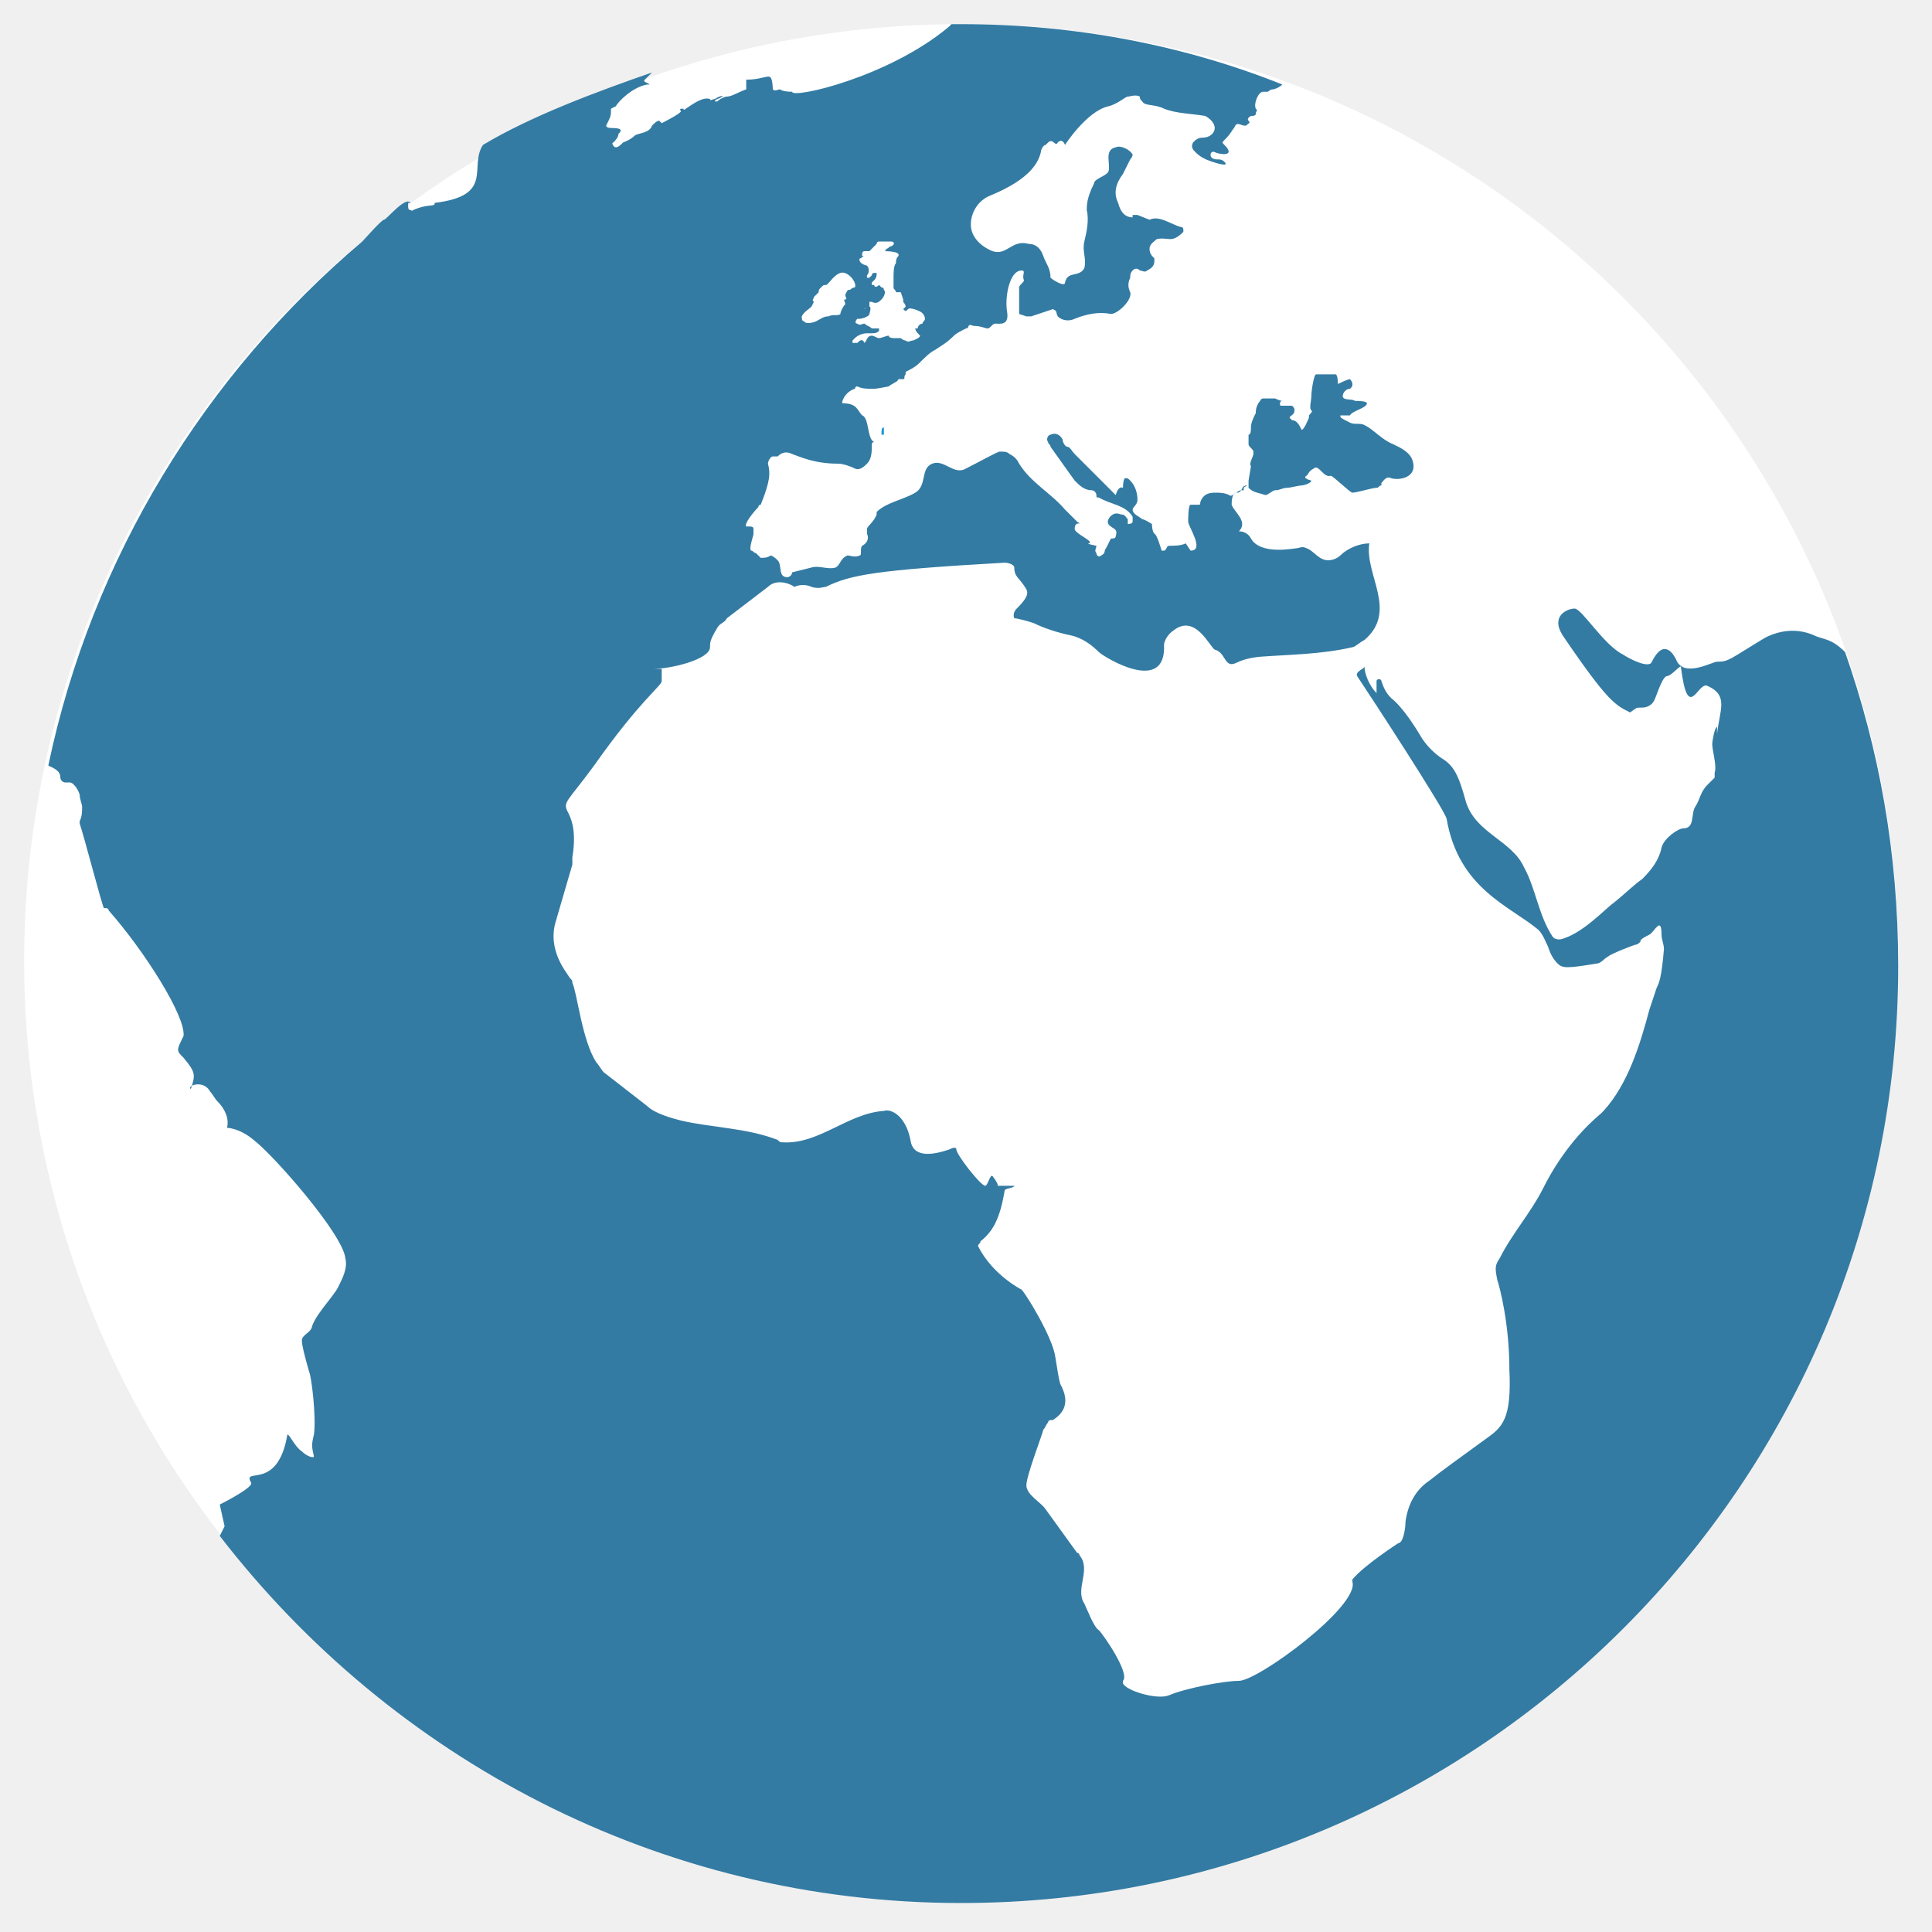
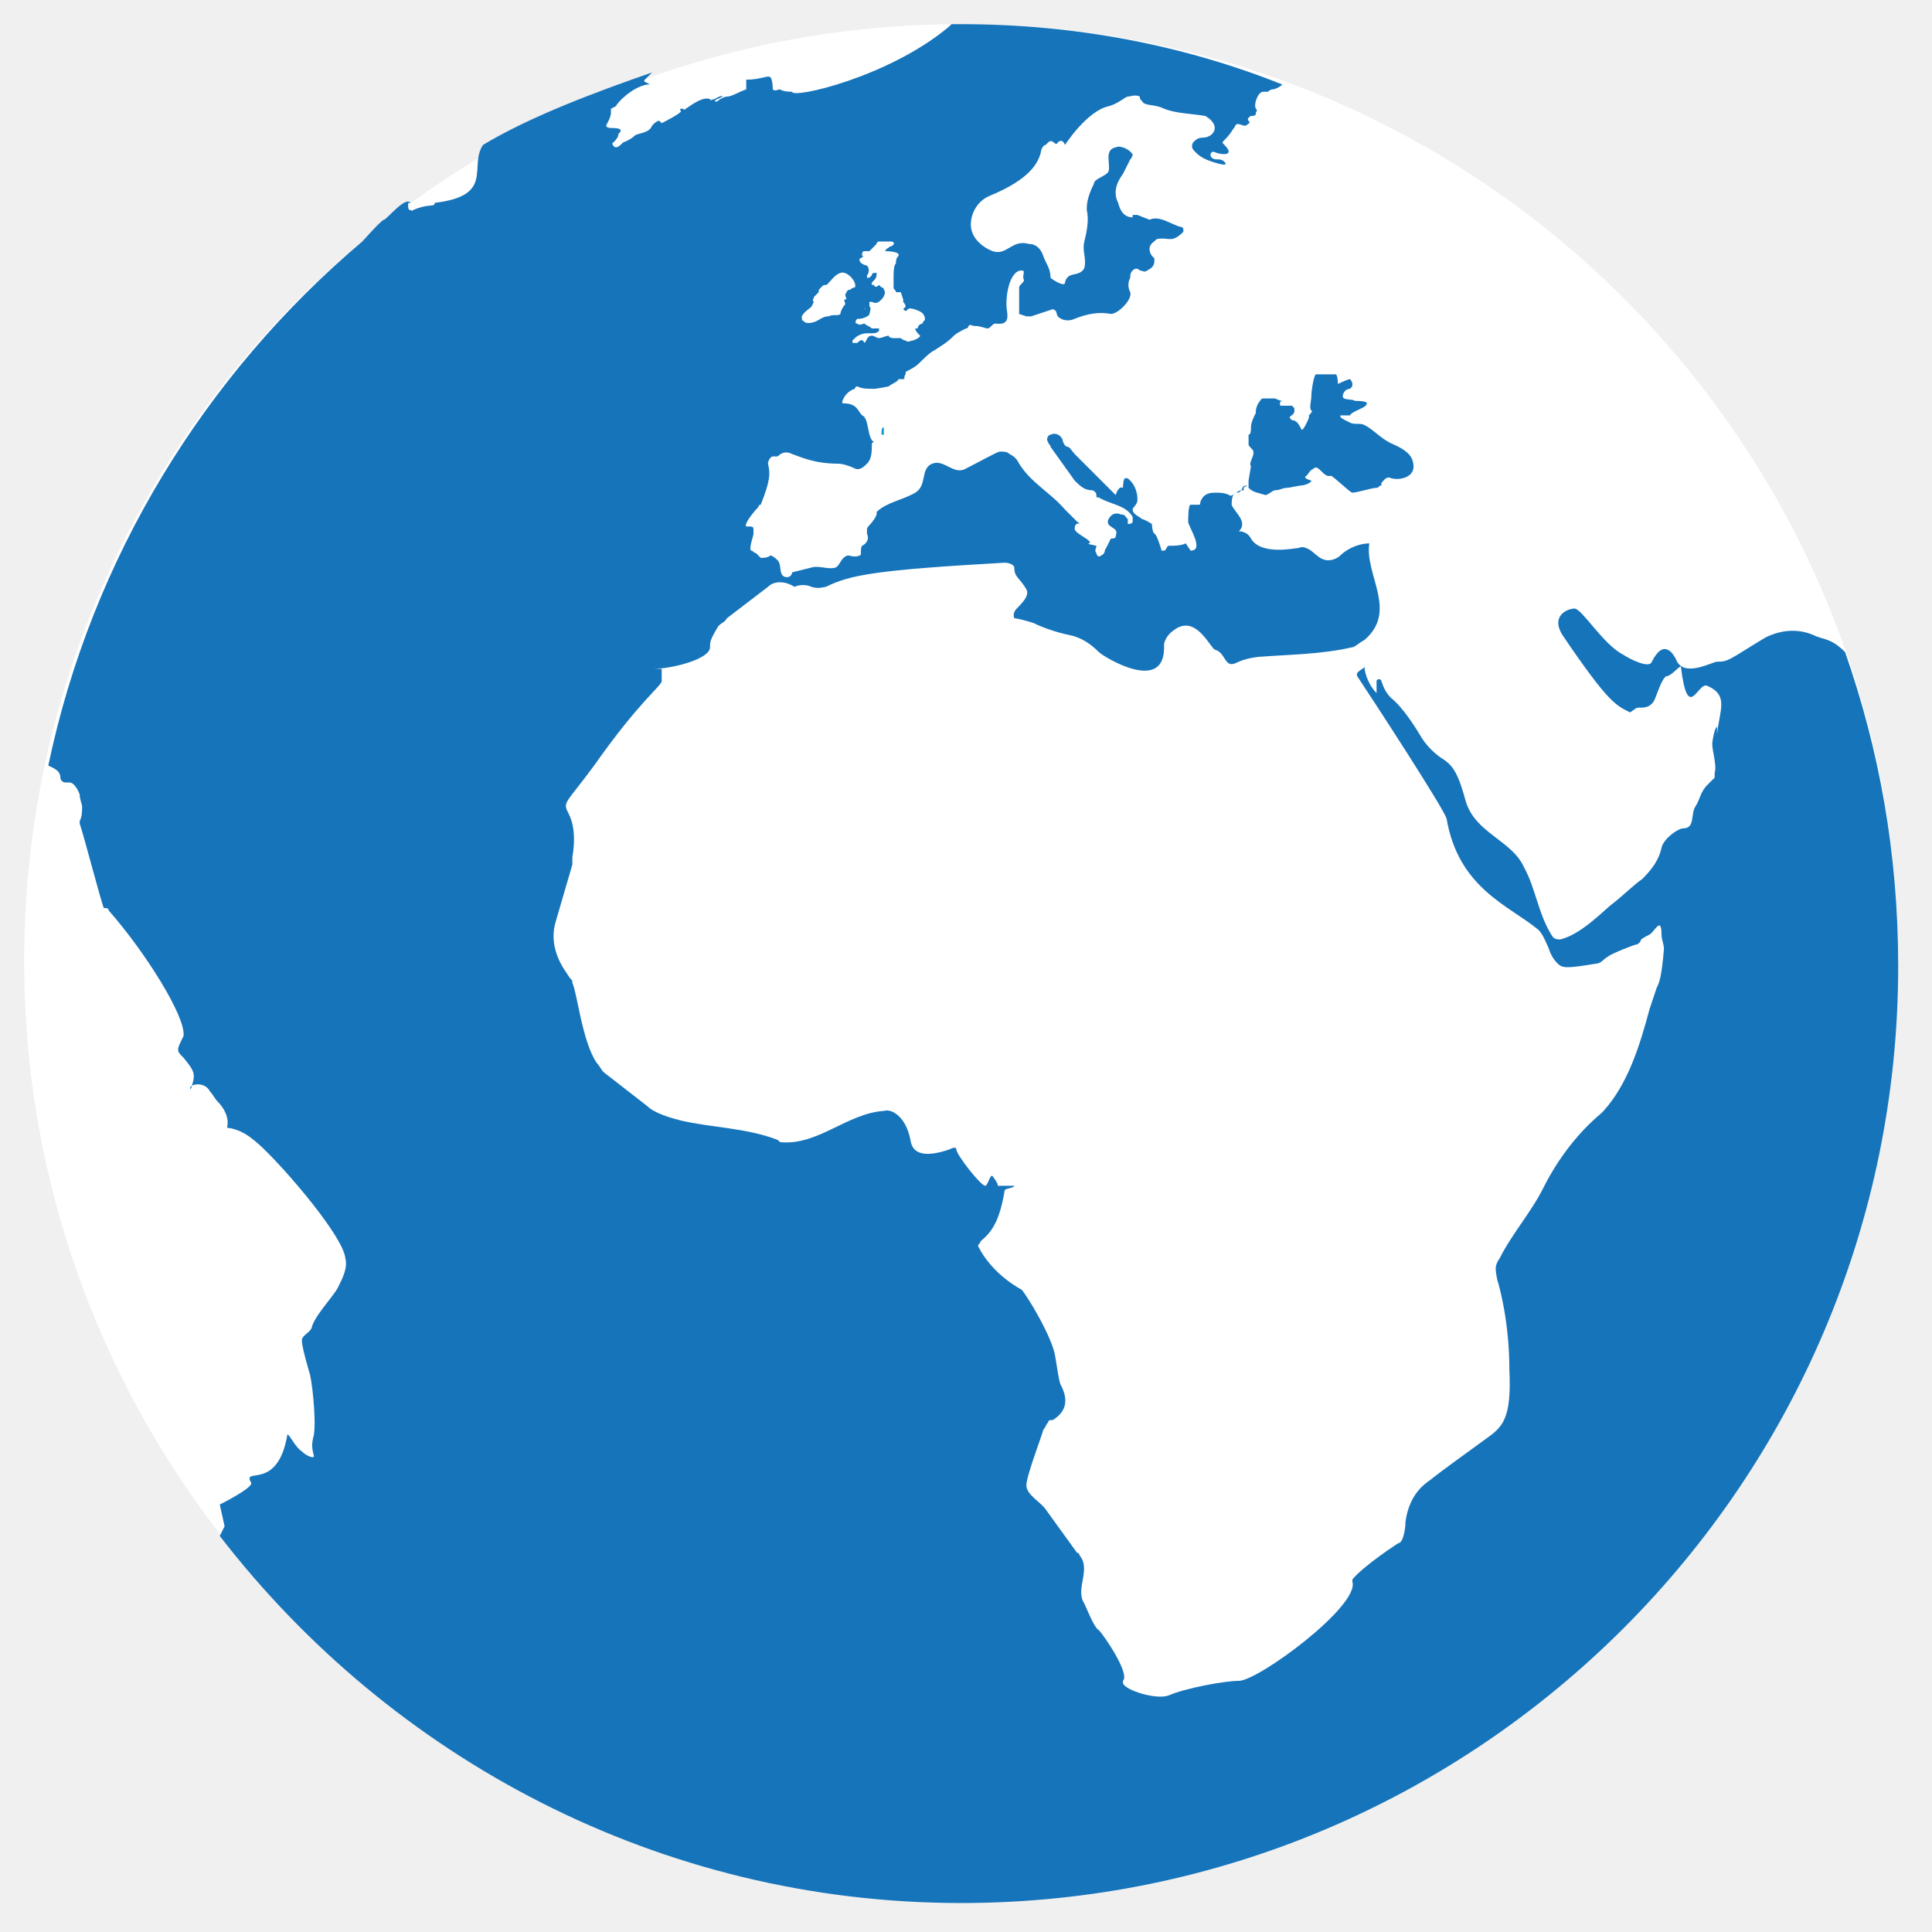
<svg xmlns="http://www.w3.org/2000/svg" width="80" height="80" viewBox="0 0 80 80">
  <path fill="#FFF" d="M78.6 39.8C78.6 18.4 61.3 1 39.8 1 18.4 1 1 18.4 1 39.8s17.4 38.8 38.8 38.8c21.5 0 38.8-17.3 38.8-38.8" />
-   <path fill="#337BA3" d="M76.4 27c-.6-.6-.9-.5-1.3-.7-.7-.3-1.4-.2-2 .1-1.5.9-1.5 1-2 1-.2 0-1.4.7-1.7-.1-.1-.2-.5-.9-1 .1-.1.3-.9-.1-1.2-.3-.8-.4-1.7-1.9-2-1.9-.3 0-1 .3-.5 1.1 1.9 2.8 2.2 2.9 2.8 3.2.3-.2.2-.2.5-.2.2 0 .4-.1.5-.3.1-.2.3-.9.5-1 .2 0 .5-.4.6-.4.3 2.4.7.6 1.1.8.9.4.5 1 .4 2v-.3c-.1 0-.2.6-.2.7 0 .3.2.9.1 1.2v.2l-.3.3c-.3.3-.3.6-.5.9-.2.3 0 .9-.5.9-.2 0-.8.4-.9.8-.1.5-.4.9-.8 1.3-.3.2-.7.6-1.2 1-.3.2-1.3 1.3-2.2 1.5-.1 0-.2 0-.3-.1-.6-.9-.7-2-1.2-2.9-.5-1.1-2-1.4-2.4-2.7-.3-1.1-.5-1.5-1-1.8-.3-.2-.6-.5-.8-.8-.3-.5-.8-1.3-1.3-1.7-.2-.2-.3-.4-.4-.7 0-.1-.2-.1-.2 0v.5c-.3-.3-.5-.8-.5-1.1 0 .1-.4.2-.3.4.6.9 3.6 5.5 3.7 5.9.5 2.9 2.6 3.6 3.8 4.6.2.2.3.5.4.7.1.3.2.5.4.7.2.2.4.2 1.6 0 .2 0 .3-.2.5-.3.1-.1 1.1-.5 1.2-.5.3-.2-.1-.1.5-.4.2-.1.5-.8.5 0 0 .2.1.4.1.6-.1 1.2-.2 1.4-.3 1.6l-.3.9c-.4 1.5-.9 3.1-1.9 4.2l-.1.1c-.6.5-1.6 1.5-2.4 3.1-.5 1-1.3 1.9-1.8 2.9-.2.3-.2.4-.1.9.1.3.5 1.8.5 3.7.1 2.1-.3 2.4-1 2.9-1.1.8-1.8 1.3-2.3 1.7-.6.4-.9 1-1 1.7 0 .3-.1.9-.3.9 0 0-1.4.9-1.9 1.5v.1c.3 1-3.9 4.1-4.7 4.1-.6 0-2.2.3-2.9.6-.5.2-1.8-.2-1.9-.5v-.1c.3-.3-.8-1.9-1-2.1-.2-.1-.5-.9-.6-1.1-.4-.6.3-1.4-.2-2 0 0 0-.1-.1-.1l-1.3-1.8c-.2-.3-.8-.6-.8-1s.7-2.2.7-2.3c.1-.1.1-.2.2-.3 0-.1.1-.1.2-.1.3-.2.8-.6.3-1.5 0-.1 0 .2-.2-1.1-.1-.8-1.2-2.6-1.4-2.8 0 0-1.2-.6-1.8-1.8 0-.1.1-.1.1-.2.5-.4.8-.9 1-2.1 0-.1.4-.1.4-.2h-.7s.1 0-.2-.4c-.1-.1-.2.4-.3.4-.2 0-1.2-1.3-1.2-1.5 0-.1-.1-.1-.3 0-.6.2-1.5.4-1.6-.4-.2-1-.8-1.3-1.1-1.2-1.5.1-2.7 1.4-4.2 1.3-.1 0-.1 0-.2-.1-1.3-.5-2.7-.5-4-.8-.4-.1-1.1-.3-1.4-.6L25 44.4c-.1-.1-.2-.3-.3-.4-.6-.9-.8-2.9-1-3.3 0-.1 0-.1-.1-.2l-.2-.3c-.4-.6-.6-1.3-.4-2l.7-2.4v-.3c.2-1.2-.1-1.7-.2-1.9-.2-.4 0-.4 1.1-1.9 1.9-2.7 2.8-3.3 2.8-3.5v-.5H27c.8 0 2.4-.4 2.4-.9 0-.2 0-.3.3-.8.1-.2.3-.2.4-.4l1.7-1.3c.3-.3.8-.2 1.1 0 .2-.1.5-.1.7 0 .3.1.5 0 .6 0 1-.5 2.1-.7 7.4-1 .2 0 .4.1.4.2 0 .4.2.4.5.9.1.2 0 .4-.4.8-.2.2-.1.4-.1.4.1 0 .5.1.8.2.4.2 1 .4 1.5.5.5.1.9.4 1.2.7.2.2 2.8 1.8 2.7-.3 0-.1.1-.4.4-.6.9-.7 1.5.7 1.7.8.4.1.4.6.7.6.2 0 .3-.2 1.1-.3 1.3-.1 2.6-.1 3.9-.4.1 0 .3-.2.5-.3 1.4-1.2 0-2.7.2-4-.4 0-.9.2-1.2.5-.1.1-.3.2-.5.2-.4 0-.6-.4-.9-.5-.2-.1-.3 0-.4 0-.1 0-1.5.3-1.9-.4-.1-.2-.3-.3-.5-.3.4-.4-.2-.8-.3-1.1 0-.1 0-.5.2-.5.1 0 .1 0 .2-.1h.1v-.1c.1-.1.2-.1.1-.1 0 0-.1 0-.1.1v-.1l-.1.2c-.1 0-.2.1-.2.1-.1 0-.2.2-.3.1-.2-.1-.4-.1-.6-.1-.3 0-.5.1-.6.4 0 .1 0 .1-.1.1h-.3c-.1 0-.1.6-.1.7 0 .2.7 1.2.1 1.2l-.2-.3c-.2.1-.5.1-.7.1-.1 0-.1.2-.2.2h-.1s-.2-.7-.3-.7c-.1-.1-.1-.4-.1-.4s-.3-.2-.4-.2c-.1-.1-.4-.2-.4-.4 0-.1.2-.2.2-.4 0-.3-.1-.6-.3-.8-.1-.1-.1-.1-.2-.1s-.1.4-.1.4c-.2-.1-.3.3-.3.3l-1.7-1.7c-.1-.1-.2-.3-.3-.3-.1 0-.2-.2-.2-.3-.1-.2-.3-.3-.5-.2-.1 0-.2.2-.1.3 0 .1.1.1.1.2l1 1.4c.2.2.4.4.7.4.1 0 .2.1.2.2s0 .1.1.1c.5.3 1.1.3 1.4.8v.2c0 .1-.2.1-.2.1v-.2c-.1-.1-.1-.2-.3-.2-.2-.1-.4 0-.5.2-.1.2.1.3.1.3.1.1.3.1.2.4 0 .1-.1.1-.2.1l-.2.4c-.1.1 0 .2-.2.3-.1.1-.2 0-.2-.1-.1-.1 0-.2 0-.3 0 0-.5-.1-.3-.1.2-.1-.6-.4-.6-.6 0-.4.4-.1.1-.3l-.5-.5c-.6-.7-1.4-1.1-1.9-1.9-.1-.2-.2-.3-.4-.4-.1-.1-.2-.1-.4-.1-.1 0-.8.4-1.4.7-.5.3-.9-.4-1.4-.2-.5.2-.2.9-.7 1.2-.5.3-1.2.4-1.6.8v.1c-.1.3-.4.5-.4.6v.2c.1.2 0 .4-.2.5-.1.1 0 .4-.1.4-.2.1-.4 0-.5 0-.3.1-.3.4-.5.5-.3.1-.7-.1-1 0l-.8.2c0 .1-.1.2-.2.2-.4 0-.2-.5-.4-.7-.2-.2-.3-.2-.3-.2-.1.1-.3.1-.4.1l-.2-.2c-.1 0-.1-.1-.2-.1-.1-.1.1-.6.1-.7v-.2c0-.1-.1-.1-.2-.1h-.1c-.1-.1.3-.6.5-.8 0 0 0-.1.1-.1.4-1 .4-1.3.3-1.7 0-.1.1-.3.2-.3h.2c.2-.2.4-.2.6-.1.3.1.9.4 1.9.4.2 0 .5.1.7.2.2.1.4-.1.5-.2.2-.2.2-.5.2-.8 0-.1.1-.1.1-.1-.3-.1-.2-1-.5-1.1-.2-.2-.2-.5-.8-.5-.1 0 .1-.5.5-.6 0 0 0-.1.1-.1.2.1.4.1.7.1.1 0 .6-.1.6-.1.1-.1.4-.2.4-.3h.2c.1 0 0-.1.1-.2v-.1c.4-.2.5-.3.6-.4.2-.2.4-.4.6-.5.3-.2.5-.3.8-.6.1-.1.3-.2.5-.3.1 0 .1-.1.1-.1.1-.1.1 0 .3 0 .2 0 .4.1.5.1.1 0 .2-.2.3-.2.2 0 .6.1.5-.5-.1-.6.1-1.7.6-1.7.2 0 0 .2.1.4 0 .1-.2.2-.2.3V13l.3.1h.2l.9-.3c.2.1.1.1.2.3.2.2.5.2.7.1.5-.2 1-.3 1.5-.2.3 0 .9-.6.8-.9-.1-.2-.1-.4 0-.6 0-.1 0-.2.1-.3.1-.1.2-.1.3 0 .1 0 .2.1.3 0 .2-.1.3-.2.3-.4v-.1c-.1-.1-.2-.2-.2-.4s.2-.3.3-.4c.5-.1.6.2 1.1-.3v-.1s0-.1-.1-.1c-.4-.1-.9-.5-1.3-.3l-.5-.2h-.2v.4c.2-.5.1-.3 0-.3-.3 0-.5-.2-.6-.6-.2-.4-.1-.8.2-1.2l.3-.6c.1-.1.1-.2.1-.2-.1-.2-.5-.4-.7-.3-.5.1-.2.7-.3 1-.1.2-.6.3-.6.5-.3.6-.3.9-.3 1.1.1.4 0 .9-.1 1.3s.1.7 0 1.1c-.2.4-.7.1-.8.6 0 .2-.5-.1-.6-.2 0-.4-.2-.6-.3-.9-.1-.3-.3-.5-.6-.5-.7-.2-.9.5-1.5.3-.5-.2-.9-.6-.9-1.1 0-.5.3-1 .8-1.2 1.7-.7 2-1.4 2.1-1.8 0-.1.1-.3.2-.3l.1-.1c.2-.2.3.2.4 0 .2-.2.3.1.3.1s.9-1.4 1.8-1.6c.4-.1.7-.4.8-.4.1 0 .3-.1.5 0 0 .1 0 .1.1.2.1.2.5.1.9.3.5.2 1.1.2 1.7.3.2.1.4.3.4.5s-.2.4-.5.4c-.2 0-.3.1-.4.2-.1.2 0 .3.1.4.2.2.4.3.7.4.3.1.7.2.5 0-.1-.1-.2-.1-.3-.1-.4 0-.3-.4-.1-.3.2.1.9.2.4-.3-.1-.1-.1-.1 0-.2.3-.3.3-.4.4-.5.1-.2.1-.2.4-.1h.1c.1-.1.2-.1.1-.2s.1-.2.1-.2c.1 0 .2 0 .2-.1s.1-.1 0-.2c-.1-.2.1-.7.3-.7h.2s.1-.1.2-.1.3-.1.4-.2C49.1 1.9 44.6 1 39.8 1h-.4l-.1.1c-2.5 2.1-6.5 3-6.5 2.7-.4 0-.5-.1-.5-.1-.1 0-.2.1-.3 0 0 0 0-.4-.1-.5-.1-.1-.4.1-1 .1v.4c-.3.1-.6.3-.8.3-.1 0-.3.1-.4.2h-.1c0-.1.2-.1.3-.2.1 0 0-.1-.3.1-.1 0-.2.1-.2 0-.3-.1-.7.2-1 .4 0 0-.1.1-.1 0-.1 0-.2 0-.1.1 0 .1-.8.5-.8.5l-.1-.1c-.1 0-.2.1-.3.2-.1.3-.5.3-.7.4-.2.2-.5.3-.5.3-.1.1-.2.2-.3.2-.1 0-.2-.2-.1-.2 0 0 .2-.2.2-.3 0-.1.1-.1.1-.2s-.3-.1-.4-.1c0 0-.2 0-.2-.1.2-.4.2-.4.2-.7l.2-.1c.1-.2.7-.8 1.3-.9h.1c-.1-.1-.3-.1-.2-.2L27 3c-2.3.8-5 1.8-7 3-.6.9.5 2.1-2 2.4 0 .2-.2 0-.9.3-.1.1 0 0-.1 0s-.1-.1-.1-.2v-.1h.1c-.2-.3-1 .7-1.1.7-.1 0-.8.8-.9.9C8.5 15.5 3.8 23.1 2 31.7c.2.1.5.2.5.5 0 .1.1.2.2.2h.2c.1 0 .3.2.4.5 0 .2.1.4.1.5 0 .2 0 .4-.1.6v.1c.2.6.9 3.3 1 3.5.1 0 .2 0 .2.1 1.5 1.7 3.2 4.4 3.1 5.2-.3.6-.3.6 0 .9.5.6.5.7.3 1.3-.1-.1.1-.2.3-.2.2 0 .4.1.5.3.1.1.2.3.3.4.3.3.5.7.4 1.1 0 0 .5 0 1.1.5.8.6 3.7 3.9 3.8 4.9.1.4-.1.8-.3 1.2-.2.4-1 1.2-1.1 1.7-.1.2-.4.3-.4.5s.1.6.3 1.3c.1.2.3 1.9.2 2.6-.1.4-.1.5 0 .9 0 .1-.3 0-.5-.2-.3-.2-.5-.7-.6-.7-.4 2.4-1.9 1.3-1.5 2 .1.2-1.3.9-1.3.9l.2.9-.2.4c7.1 9.2 18.2 15.2 30.7 15.2 21.4 0 38.8-17.4 38.8-38.8 0-4.7-.8-9-2.2-13M35.6 10.7c.1 0 .1 0 0 0 .1 0 .1 0 0 0 .1 0 .1 0 0 0 .1 0 .1-.1.2-.1h-.1v-.1s0-.1.1-.1h.2l.3-.3c0-.1.1-.1.1-.1h.5c.1 0 .2.1 0 .2-.1 0-.1.1-.2.1 0 0 0 .1-.1.1.1 0 .7 0 .6.2-.1.1-.1.2-.1.3-.1.1-.1.4-.1.6v.4c0 .1.1.1.1.2h.2l.1.3v.1s.1.1.1.2l-.1.1c.1.1.1.1.2 0s.5.1.5.1c.2.1.2.3.2.3 0 .1-.1.1-.1.2-.1 0-.2.1-.2.2h-.1c0 .1.1.2.2.3 0 .1-.3.2-.3.2-.1 0-.2.1-.3 0-.1 0-.2-.1-.2-.1H37s-.2 0-.2-.1c-.1 0-.3.1-.4.1-.1 0-.2-.1-.3-.1-.2 0-.2.2-.3.3-.1-.2-.2-.1-.3 0h-.2v-.1l.1-.1c.1-.1.3-.2.5-.2h.2c.1 0 .2 0 .3-.1v-.1h-.3c-.1-.1-.2-.1-.3-.2-.1 0-.2.1-.3 0-.1 0-.1-.1 0-.2h.1c.1 0 .4-.1.4-.2 0 0 .1-.3 0-.3s-.1 0-.2.1c0-.1.2 0 .2-.1v-.2h.1c.2.1.3 0 .4-.1.1-.1.2-.3.1-.4 0-.1-.1-.1-.1-.1l-.1-.1c-.1.1-.2.1-.2 0h-.1v-.1l.1-.1c.1-.1.1-.2.1-.3h-.1s-.1 0-.1.1l-.1.1h-.1v-.1c.1-.1.1-.3 0-.4-.4-.1-.3-.3-.3-.3m-2.4 2.4c.1-.2.3-.3.4-.4l.1-.2c-.1-.1 0-.1 0-.2l.2-.2c0-.1 0-.1.1-.2s.1-.1.2-.1.3-.4.6-.5c.3-.1.7.4.6.6 0 0-.1 0-.2.1-.1 0-.1 0-.2.2 0 .1.1.2 0 .2s0 .1 0 .2c-.1.1-.2.3-.2.4-.1.1-.3 0-.5.1-.2 0-.3.1-.5.2s-.5.1-.5 0c-.1 0-.1-.1-.1-.2" />
+   <path fill="#1674BB" d="M76.4 27c-.6-.6-.9-.5-1.3-.7-.7-.3-1.4-.2-2 .1-1.5.9-1.5 1-2 1-.2 0-1.4.7-1.7-.1-.1-.2-.5-.9-1 .1-.1.3-.9-.1-1.2-.3-.8-.4-1.7-1.9-2-1.9-.3 0-1 .3-.5 1.1 1.9 2.8 2.2 2.9 2.8 3.2.3-.2.2-.2.5-.2.2 0 .4-.1.5-.3.1-.2.3-.9.5-1 .2 0 .5-.4.6-.4.3 2.4.7.6 1.1.8.9.4.5 1 .4 2v-.3c-.1 0-.2.6-.2.7 0 .3.2.9.1 1.2v.2l-.3.3c-.3.3-.3.6-.5.9-.2.3 0 .9-.5.9-.2 0-.8.4-.9.8-.1.5-.4.9-.8 1.3-.3.2-.7.6-1.2 1-.3.2-1.3 1.3-2.2 1.5-.1 0-.2 0-.3-.1-.6-.9-.7-2-1.2-2.9-.5-1.1-2-1.4-2.4-2.7-.3-1.1-.5-1.5-1-1.8-.3-.2-.6-.5-.8-.8-.3-.5-.8-1.3-1.3-1.7-.2-.2-.3-.4-.4-.7 0-.1-.2-.1-.2 0v.5c-.3-.3-.5-.8-.5-1.1 0 .1-.4.2-.3.4.6.9 3.6 5.5 3.7 5.9.5 2.9 2.6 3.6 3.8 4.6.2.2.3.5.4.7.1.3.2.5.4.7.2.2.4.2 1.6 0 .2 0 .3-.2.5-.3.1-.1 1.1-.5 1.2-.5.3-.2-.1-.1.5-.4.2-.1.5-.8.5 0 0 .2.1.4.1.6-.1 1.2-.2 1.4-.3 1.6l-.3.9c-.4 1.5-.9 3.1-1.9 4.2l-.1.1c-.6.5-1.6 1.5-2.4 3.1-.5 1-1.3 1.9-1.8 2.9-.2.3-.2.4-.1.9.1.3.5 1.8.5 3.7.1 2.1-.3 2.4-1 2.9-1.1.8-1.8 1.3-2.3 1.7-.6.4-.9 1-1 1.7 0 .3-.1.9-.3.9 0 0-1.4.9-1.9 1.5v.1c.3 1-3.9 4.1-4.7 4.1-.6 0-2.2.3-2.9.6-.5.2-1.8-.2-1.9-.5v-.1c.3-.3-.8-1.9-1-2.1-.2-.1-.5-.9-.6-1.1-.4-.6.3-1.4-.2-2 0 0 0-.1-.1-.1l-1.3-1.8c-.2-.3-.8-.6-.8-1s.7-2.2.7-2.3c.1-.1.1-.2.2-.3 0-.1.1-.1.2-.1.3-.2.8-.6.3-1.5 0-.1 0 .2-.2-1.1-.1-.8-1.2-2.6-1.4-2.8 0 0-1.2-.6-1.8-1.8 0-.1.1-.1.1-.2.5-.4.8-.9 1-2.1 0-.1.4-.1.4-.2h-.7s.1 0-.2-.4c-.1-.1-.2.4-.3.4-.2 0-1.2-1.3-1.2-1.5 0-.1-.1-.1-.3 0-.6.2-1.5.4-1.6-.4-.2-1-.8-1.3-1.1-1.2-1.5.1-2.7 1.4-4.2 1.3-.1 0-.1 0-.2-.1-1.3-.5-2.7-.5-4-.8-.4-.1-1.1-.3-1.4-.6L25 44.4c-.1-.1-.2-.3-.3-.4-.6-.9-.8-2.9-1-3.3 0-.1 0-.1-.1-.2l-.2-.3c-.4-.6-.6-1.3-.4-2l.7-2.4v-.3c.2-1.2-.1-1.7-.2-1.9-.2-.4 0-.4 1.1-1.9 1.9-2.7 2.8-3.3 2.8-3.5v-.5H27c.8 0 2.4-.4 2.4-.9 0-.2 0-.3.3-.8.1-.2.3-.2.4-.4l1.7-1.3c.3-.3.8-.2 1.1 0 .2-.1.5-.1.7 0 .3.1.5 0 .6 0 1-.5 2.1-.7 7.4-1 .2 0 .4.1.4.2 0 .4.2.4.5.9.1.2 0 .4-.4.8-.2.2-.1.4-.1.4.1 0 .5.1.8.2.4.2 1 .4 1.5.5.5.1.9.4 1.2.7.2.2 2.8 1.8 2.7-.3 0-.1.1-.4.4-.6.9-.7 1.5.7 1.7.8.4.1.4.6.7.6.2 0 .3-.2 1.1-.3 1.3-.1 2.6-.1 3.9-.4.1 0 .3-.2.5-.3 1.4-1.2 0-2.7.2-4-.4 0-.9.2-1.2.5-.1.1-.3.2-.5.2-.4 0-.6-.4-.9-.5-.2-.1-.3 0-.4 0-.1 0-1.5.3-1.9-.4-.1-.2-.3-.3-.5-.3.4-.4-.2-.8-.3-1.1 0-.1 0-.5.2-.5.1 0 .1 0 .2-.1h.1v-.1c.1-.1.2-.1.1-.1 0 0-.1 0-.1.1v-.1l-.1.2c-.1 0-.2.1-.2.1-.1 0-.2.2-.3.1-.2-.1-.4-.1-.6-.1-.3 0-.5.1-.6.4 0 .1 0 .1-.1.1h-.3c-.1 0-.1.6-.1.7 0 .2.7 1.2.1 1.2l-.2-.3c-.2.1-.5.1-.7.1-.1 0-.1.2-.2.2h-.1s-.2-.7-.3-.7c-.1-.1-.1-.4-.1-.4s-.3-.2-.4-.2c-.1-.1-.4-.2-.4-.4 0-.1.2-.2.2-.4 0-.3-.1-.6-.3-.8-.1-.1-.1-.1-.2-.1s-.1.4-.1.4c-.2-.1-.3.3-.3.3l-1.7-1.7c-.1-.1-.2-.3-.3-.3-.1 0-.2-.2-.2-.3-.1-.2-.3-.3-.5-.2-.1 0-.2.2-.1.3 0 .1.1.1.1.2l1 1.4c.2.2.4.4.7.4.1 0 .2.1.2.2s0 .1.1.1c.5.3 1.1.3 1.4.8v.2c0 .1-.2.1-.2.1v-.2c-.1-.1-.1-.2-.3-.2-.2-.1-.4 0-.5.2-.1.2.1.3.1.3.1.1.3.1.2.4 0 .1-.1.1-.2.1l-.2.4c-.1.1 0 .2-.2.3-.1.1-.2 0-.2-.1-.1-.1 0-.2 0-.3 0 0-.5-.1-.3-.1.2-.1-.6-.4-.6-.6 0-.4.4-.1.1-.3l-.5-.5c-.6-.7-1.4-1.1-1.9-1.9-.1-.2-.2-.3-.4-.4-.1-.1-.2-.1-.4-.1-.1 0-.8.4-1.4.7-.5.3-.9-.4-1.4-.2-.5.2-.2.9-.7 1.2-.5.3-1.2.4-1.6.8v.1c-.1.3-.4.5-.4.6v.2c.1.2 0 .4-.2.5-.1.1 0 .4-.1.4-.2.1-.4 0-.5 0-.3.1-.3.4-.5.5-.3.1-.7-.1-1 0l-.8.2c0 .1-.1.2-.2.2-.4 0-.2-.5-.4-.7-.2-.2-.3-.2-.3-.2-.1.1-.3.1-.4.1l-.2-.2c-.1 0-.1-.1-.2-.1-.1-.1.1-.6.1-.7v-.2c0-.1-.1-.1-.2-.1h-.1c-.1-.1.3-.6.5-.8 0 0 0-.1.1-.1.4-1 .4-1.3.3-1.7 0-.1.1-.3.2-.3h.2c.2-.2.4-.2.6-.1.3.1.9.4 1.9.4.2 0 .5.1.7.2.2.1.4-.1.5-.2.2-.2.2-.5.2-.8 0-.1.1-.1.1-.1-.3-.1-.2-1-.5-1.1-.2-.2-.2-.5-.8-.5-.1 0 .1-.5.5-.6 0 0 0-.1.1-.1.2.1.4.1.7.1.1 0 .6-.1.6-.1.1-.1.4-.2.4-.3h.2c.1 0 0-.1.1-.2v-.1c.4-.2.5-.3.6-.4.2-.2.4-.4.6-.5.3-.2.5-.3.8-.6.1-.1.3-.2.5-.3.1 0 .1-.1.1-.1.1-.1.1 0 .3 0 .2 0 .4.1.5.1.1 0 .2-.2.3-.2.2 0 .6.1.5-.5-.1-.6.1-1.7.6-1.7.2 0 0 .2.1.4 0 .1-.2.2-.2.3V13l.3.1h.2l.9-.3c.2.1.1.1.2.3.2.2.5.2.7.1.5-.2 1-.3 1.5-.2.3 0 .9-.6.8-.9-.1-.2-.1-.4 0-.6 0-.1 0-.2.1-.3.1-.1.2-.1.3 0 .1 0 .2.1.3 0 .2-.1.3-.2.3-.4v-.1c-.1-.1-.2-.2-.2-.4s.2-.3.3-.4c.5-.1.6.2 1.1-.3v-.1s0-.1-.1-.1c-.4-.1-.9-.5-1.3-.3l-.5-.2h-.2v.4c.2-.5.1-.3 0-.3-.3 0-.5-.2-.6-.6-.2-.4-.1-.8.2-1.2l.3-.6c.1-.1.1-.2.1-.2-.1-.2-.5-.4-.7-.3-.5.1-.2.7-.3 1-.1.2-.6.3-.6.5-.3.6-.3.9-.3 1.1.1.4 0 .9-.1 1.3s.1.7 0 1.1c-.2.4-.7.1-.8.6 0 .2-.5-.1-.6-.2 0-.4-.2-.6-.3-.9-.1-.3-.3-.5-.6-.5-.7-.2-.9.5-1.5.3-.5-.2-.9-.6-.9-1.1 0-.5.3-1 .8-1.2 1.7-.7 2-1.4 2.1-1.8 0-.1.1-.3.2-.3l.1-.1c.2-.2.3.2.4 0 .2-.2.3.1.3.1s.9-1.4 1.8-1.6c.4-.1.7-.4.8-.4.1 0 .3-.1.5 0 0 .1 0 .1.1.2.1.2.5.1.9.3.5.2 1.1.2 1.7.3.2.1.4.3.4.5s-.2.4-.5.4c-.2 0-.3.1-.4.2-.1.2 0 .3.1.4.2.2.4.3.7.4.3.1.7.2.5 0-.1-.1-.2-.1-.3-.1-.4 0-.3-.4-.1-.3.2.1.9.2.4-.3-.1-.1-.1-.1 0-.2.3-.3.3-.4.4-.5.1-.2.1-.2.4-.1h.1c.1-.1.2-.1.1-.2s.1-.2.1-.2c.1 0 .2 0 .2-.1s.1-.1 0-.2c-.1-.2.1-.7.3-.7h.2s.1-.1.2-.1.3-.1.4-.2C49.1 1.9 44.6 1 39.8 1h-.4l-.1.1c-2.5 2.1-6.5 3-6.5 2.7-.4 0-.5-.1-.5-.1-.1 0-.2.1-.3 0 0 0 0-.4-.1-.5-.1-.1-.4.1-1 .1v.4c-.3.1-.6.3-.8.3-.1 0-.3.1-.4.2h-.1c0-.1.2-.1.3-.2.1 0 0-.1-.3.1-.1 0-.2.1-.2 0-.3-.1-.7.2-1 .4 0 0-.1.1-.1 0-.1 0-.2 0-.1.1 0 .1-.8.5-.8.5l-.1-.1c-.1 0-.2.1-.3.2-.1.3-.5.3-.7.4-.2.2-.5.3-.5.3-.1.1-.2.2-.3.2-.1 0-.2-.2-.1-.2 0 0 .2-.2.2-.3 0-.1.1-.1.1-.2s-.3-.1-.4-.1c0 0-.2 0-.2-.1.2-.4.2-.4.2-.7l.2-.1c.1-.2.7-.8 1.3-.9h.1c-.1-.1-.3-.1-.2-.2L27 3c-2.3.8-5 1.8-7 3-.6.9.5 2.1-2 2.4 0 .2-.2 0-.9.3-.1.1 0 0-.1 0s-.1-.1-.1-.2v-.1h.1c-.2-.3-1 .7-1.1.7-.1 0-.8.8-.9.9C8.5 15.5 3.8 23.1 2 31.7c.2.1.5.2.5.5 0 .1.1.2.2.2h.2c.1 0 .3.2.4.5 0 .2.1.4.1.5 0 .2 0 .4-.1.6v.1c.2.6.9 3.3 1 3.5.1 0 .2 0 .2.1 1.5 1.7 3.2 4.4 3.1 5.2-.3.6-.3.6 0 .9.5.6.5.7.3 1.3-.1-.1.1-.2.3-.2.2 0 .4.1.5.3.1.1.2.3.3.4.3.3.5.7.4 1.1 0 0 .5 0 1.1.5.8.6 3.7 3.9 3.8 4.9.1.4-.1.8-.3 1.2-.2.4-1 1.2-1.1 1.7-.1.2-.4.3-.4.5s.1.6.3 1.3c.1.2.3 1.9.2 2.6-.1.4-.1.5 0 .9 0 .1-.3 0-.5-.2-.3-.2-.5-.7-.6-.7-.4 2.4-1.9 1.3-1.5 2 .1.2-1.3.9-1.3.9l.2.9-.2.4c7.1 9.2 18.2 15.2 30.7 15.2 21.4 0 38.8-17.4 38.8-38.8 0-4.7-.8-9-2.2-13M35.6 10.7c.1 0 .1 0 0 0 .1 0 .1 0 0 0 .1 0 .1 0 0 0 .1 0 .1-.1.2-.1h-.1v-.1s0-.1.1-.1h.2l.3-.3c0-.1.1-.1.1-.1h.5c.1 0 .2.1 0 .2-.1 0-.1.1-.2.1 0 0 0 .1-.1.1.1 0 .7 0 .6.2-.1.1-.1.2-.1.3-.1.1-.1.4-.1.6v.4c0 .1.1.1.1.2h.2l.1.3v.1s.1.1.1.2l-.1.1c.1.1.1.1.2 0s.5.1.5.1c.2.1.2.3.2.3 0 .1-.1.1-.1.2-.1 0-.2.1-.2.2h-.1c0 .1.1.2.2.3 0 .1-.3.2-.3.2-.1 0-.2.1-.3 0-.1 0-.2-.1-.2-.1H37s-.2 0-.2-.1c-.1 0-.3.1-.4.1-.1 0-.2-.1-.3-.1-.2 0-.2.2-.3.3-.1-.2-.2-.1-.3 0h-.2v-.1l.1-.1c.1-.1.3-.2.5-.2h.2c.1 0 .2 0 .3-.1v-.1h-.3c-.1-.1-.2-.1-.3-.2-.1 0-.2.1-.3 0-.1 0-.1-.1 0-.2h.1c.1 0 .4-.1.4-.2 0 0 .1-.3 0-.3s-.1 0-.2.1c0-.1.2 0 .2-.1v-.2h.1c.2.1.3 0 .4-.1.1-.1.2-.3.1-.4 0-.1-.1-.1-.1-.1l-.1-.1c-.1.1-.2.1-.2 0h-.1v-.1l.1-.1c.1-.1.1-.2.1-.3h-.1s-.1 0-.1.1l-.1.1h-.1v-.1c.1-.1.1-.3 0-.4-.4-.1-.3-.3-.3-.3m-2.4 2.4c.1-.2.3-.3.4-.4l.1-.2c-.1-.1 0-.1 0-.2l.2-.2c0-.1 0-.1.1-.2s.1-.1.2-.1.3-.4.6-.5c.3-.1.7.4.6.6 0 0-.1 0-.2.1-.1 0-.1 0-.2.2 0 .1.1.2 0 .2s0 .1 0 .2c-.1.1-.2.3-.2.4-.1.1-.3 0-.5.1-.2 0-.3.1-.5.2s-.5.1-.5 0c-.1 0-.1-.1-.1-.2" />
  <path fill="#199AD0" d="M36.5 18h.1v-.3c-.1 0-.1.1-.1.3 0-.1 0 0 0 0zm15 2.4" />
-   <path fill="#337BA3" d="M52.8 20.3c.2 0 .3-.1.5-.1.1 0 .5-.1.6-.1.1 0 .4-.1.4-.2 0 0-.4-.1-.2-.2.1-.1.1-.2.3-.3.2-.2.4.4.7.3.1 0 .8.7.9.7.2 0 .8-.2 1-.2.1 0 .1-.1.2-.1V20c.1-.1.2-.3.4-.2.3.1 1.1 0 .9-.7-.1-.4-.6-.6-.8-.7-.5-.2-.8-.6-1.2-.8-.2-.1-.4 0-.6-.1-.4-.2-.4-.2-.4-.3h.4c.1-.2.7-.3.7-.5 0-.1-.4-.1-.5-.1-.1-.1-.5 0-.5-.2 0-.1.1-.3.3-.3.1-.1.1-.1.1-.2s-.1-.2-.1-.2c-.1 0-.5.2-.5.2s0-.4-.1-.4h-.8c-.1 0-.2.7-.2.9 0 .2-.1.5 0 .6.1 0-.1.2-.1.2v.1s-.2.5-.3.5c-.1 0 0 0 0 0-.1-.2-.2-.4-.4-.4l-.1-.1c0-.1.2-.1.2-.3 0-.1 0-.1-.1-.2h-.4c-.1 0-.1 0-.1-.1 0 0 0-.1.1-.1-.1 0-.3-.1-.3-.1h-.5c-.1 0-.1.1-.2.2-.1.2-.1.3-.1.4-.1.2-.2.4-.2.6 0 .1 0 .3-.1.3v.4c0 .1.2.2.2.3v.1c0 .1-.2.4-.1.5l-.1.6v.3c.2.2.4.2.7.3.1 0 .3-.2.4-.2" />
+   <path fill="#1674BB" d="M52.8 20.3c.2 0 .3-.1.5-.1.1 0 .5-.1.6-.1.1 0 .4-.1.4-.2 0 0-.4-.1-.2-.2.1-.1.1-.2.3-.3.2-.2.4.4.7.3.1 0 .8.7.9.7.2 0 .8-.2 1-.2.1 0 .1-.1.2-.1V20c.1-.1.2-.3.4-.2.3.1 1.1 0 .9-.7-.1-.4-.6-.6-.8-.7-.5-.2-.8-.6-1.2-.8-.2-.1-.4 0-.6-.1-.4-.2-.4-.2-.4-.3h.4c.1-.2.7-.3.7-.5 0-.1-.4-.1-.5-.1-.1-.1-.5 0-.5-.2 0-.1.1-.3.3-.3.1-.1.1-.1.1-.2s-.1-.2-.1-.2c-.1 0-.5.2-.5.2s0-.4-.1-.4h-.8c-.1 0-.2.7-.2.9 0 .2-.1.5 0 .6.1 0-.1.2-.1.2v.1s-.2.5-.3.5c-.1 0 0 0 0 0-.1-.2-.2-.4-.4-.4l-.1-.1c0-.1.2-.1.2-.3 0-.1 0-.1-.1-.2h-.4c-.1 0-.1 0-.1-.1 0 0 0-.1.1-.1-.1 0-.3-.1-.3-.1h-.5c-.1 0-.1.1-.2.2-.1.2-.1.3-.1.4-.1.2-.2.4-.2.6 0 .1 0 .3-.1.3v.4c0 .1.2.2.2.3v.1c0 .1-.2.4-.1.5l-.1.6v.3c.2.2.4.2.7.3.1 0 .3-.2.4-.2" />
</svg>
